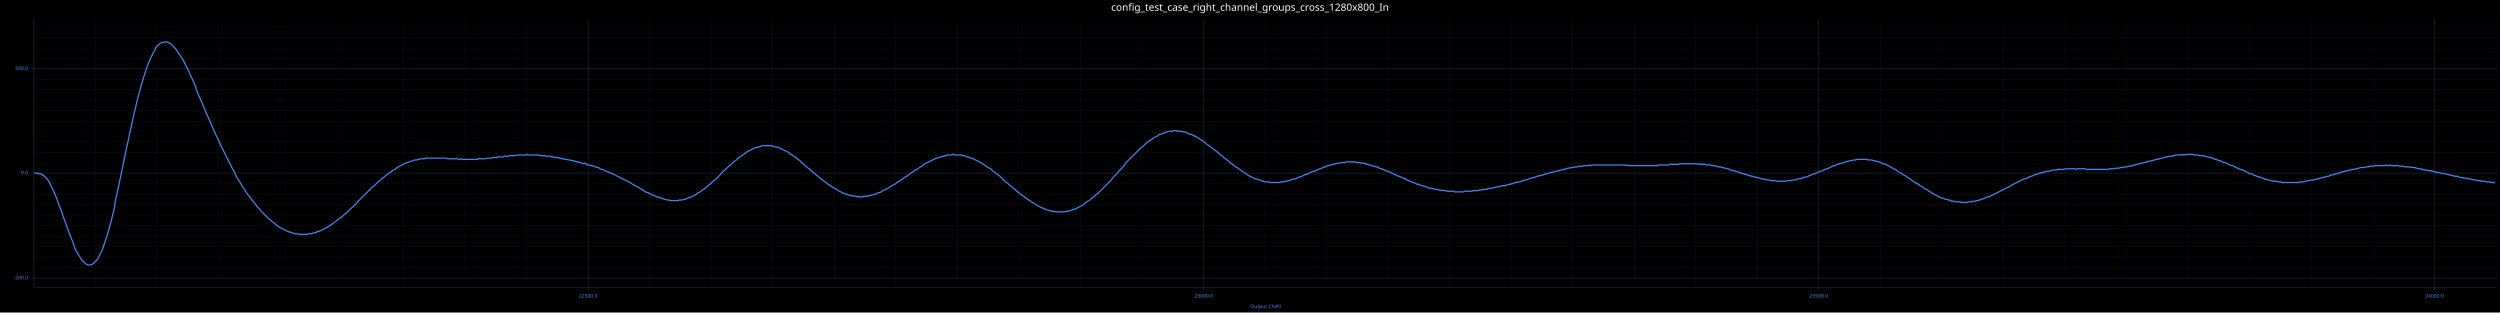
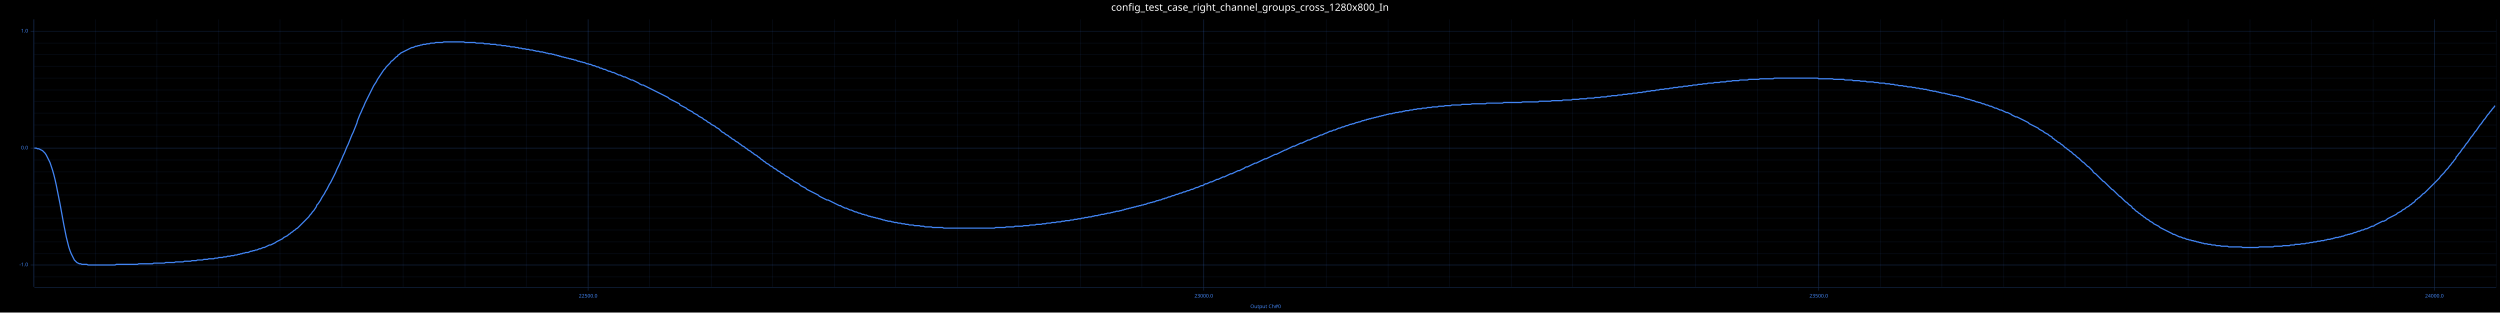
<svg xmlns="http://www.w3.org/2000/svg" width="100%" height="100%" preserveAspectRatio="xMidYMid meet" viewBox="0 0 4000 500">
  <rect x="0" y="0" width="4000" height="500" opacity="1" fill="#000000" stroke="none" />
  <text x="2000" y="5" dy="0.76em" text-anchor="middle" font-family="sans-serif" font-size="16.129" opacity="1" fill="#FFFFFF">
config_test_case_right_channel_groups_cross_1280x800_In
</text>
  <line opacity="0.1" stroke="#4285F4" stroke-width="1" x1="55" y1="459" x2="55" y2="31" />
  <line opacity="0.1" stroke="#4285F4" stroke-width="1" x1="153" y1="459" x2="153" y2="31" />
  <line opacity="0.1" stroke="#4285F4" stroke-width="1" x1="251" y1="459" x2="251" y2="31" />
  <line opacity="0.1" stroke="#4285F4" stroke-width="1" x1="350" y1="459" x2="350" y2="31" />
  <line opacity="0.1" stroke="#4285F4" stroke-width="1" x1="448" y1="459" x2="448" y2="31" />
  <line opacity="0.1" stroke="#4285F4" stroke-width="1" x1="547" y1="459" x2="547" y2="31" />
  <line opacity="0.1" stroke="#4285F4" stroke-width="1" x1="645" y1="459" x2="645" y2="31" />
  <line opacity="0.1" stroke="#4285F4" stroke-width="1" x1="744" y1="459" x2="744" y2="31" />
  <line opacity="0.1" stroke="#4285F4" stroke-width="1" x1="842" y1="459" x2="842" y2="31" />
  <line opacity="0.1" stroke="#4285F4" stroke-width="1" x1="941" y1="459" x2="941" y2="31" />
  <line opacity="0.1" stroke="#4285F4" stroke-width="1" x1="1039" y1="459" x2="1039" y2="31" />
  <line opacity="0.1" stroke="#4285F4" stroke-width="1" x1="1138" y1="459" x2="1138" y2="31" />
  <line opacity="0.1" stroke="#4285F4" stroke-width="1" x1="1236" y1="459" x2="1236" y2="31" />
  <line opacity="0.1" stroke="#4285F4" stroke-width="1" x1="1335" y1="459" x2="1335" y2="31" />
  <line opacity="0.1" stroke="#4285F4" stroke-width="1" x1="1433" y1="459" x2="1433" y2="31" />
  <line opacity="0.1" stroke="#4285F4" stroke-width="1" x1="1532" y1="459" x2="1532" y2="31" />
  <line opacity="0.1" stroke="#4285F4" stroke-width="1" x1="1630" y1="459" x2="1630" y2="31" />
  <line opacity="0.1" stroke="#4285F4" stroke-width="1" x1="1729" y1="459" x2="1729" y2="31" />
  <line opacity="0.1" stroke="#4285F4" stroke-width="1" x1="1827" y1="459" x2="1827" y2="31" />
  <line opacity="0.1" stroke="#4285F4" stroke-width="1" x1="1926" y1="459" x2="1926" y2="31" />
  <line opacity="0.1" stroke="#4285F4" stroke-width="1" x1="2024" y1="459" x2="2024" y2="31" />
  <line opacity="0.1" stroke="#4285F4" stroke-width="1" x1="2122" y1="459" x2="2122" y2="31" />
  <line opacity="0.1" stroke="#4285F4" stroke-width="1" x1="2221" y1="459" x2="2221" y2="31" />
  <line opacity="0.1" stroke="#4285F4" stroke-width="1" x1="2319" y1="459" x2="2319" y2="31" />
  <line opacity="0.1" stroke="#4285F4" stroke-width="1" x1="2418" y1="459" x2="2418" y2="31" />
  <line opacity="0.1" stroke="#4285F4" stroke-width="1" x1="2516" y1="459" x2="2516" y2="31" />
  <line opacity="0.1" stroke="#4285F4" stroke-width="1" x1="2615" y1="459" x2="2615" y2="31" />
  <line opacity="0.1" stroke="#4285F4" stroke-width="1" x1="2713" y1="459" x2="2713" y2="31" />
  <line opacity="0.1" stroke="#4285F4" stroke-width="1" x1="2812" y1="459" x2="2812" y2="31" />
  <line opacity="0.1" stroke="#4285F4" stroke-width="1" x1="2910" y1="459" x2="2910" y2="31" />
  <line opacity="0.1" stroke="#4285F4" stroke-width="1" x1="3009" y1="459" x2="3009" y2="31" />
  <line opacity="0.1" stroke="#4285F4" stroke-width="1" x1="3107" y1="459" x2="3107" y2="31" />
  <line opacity="0.1" stroke="#4285F4" stroke-width="1" x1="3206" y1="459" x2="3206" y2="31" />
  <line opacity="0.1" stroke="#4285F4" stroke-width="1" x1="3304" y1="459" x2="3304" y2="31" />
  <line opacity="0.1" stroke="#4285F4" stroke-width="1" x1="3403" y1="459" x2="3403" y2="31" />
  <line opacity="0.1" stroke="#4285F4" stroke-width="1" x1="3501" y1="459" x2="3501" y2="31" />
  <line opacity="0.1" stroke="#4285F4" stroke-width="1" x1="3600" y1="459" x2="3600" y2="31" />
  <line opacity="0.1" stroke="#4285F4" stroke-width="1" x1="3698" y1="459" x2="3698" y2="31" />
  <line opacity="0.1" stroke="#4285F4" stroke-width="1" x1="3797" y1="459" x2="3797" y2="31" />
  <line opacity="0.1" stroke="#4285F4" stroke-width="1" x1="3895" y1="459" x2="3895" y2="31" />
  <line opacity="0.1" stroke="#4285F4" stroke-width="1" x1="3994" y1="459" x2="3994" y2="31" />
-   <line opacity="0.1" stroke="#4285F4" stroke-width="1" x1="55" y1="445" x2="3994" y2="445" />
-   <line opacity="0.1" stroke="#4285F4" stroke-width="1" x1="55" y1="428" x2="3994" y2="428" />
-   <line opacity="0.1" stroke="#4285F4" stroke-width="1" x1="55" y1="411" x2="3994" y2="411" />
-   <line opacity="0.1" stroke="#4285F4" stroke-width="1" x1="55" y1="394" x2="3994" y2="394" />
-   <line opacity="0.1" stroke="#4285F4" stroke-width="1" x1="55" y1="378" x2="3994" y2="378" />
-   <line opacity="0.1" stroke="#4285F4" stroke-width="1" x1="55" y1="361" x2="3994" y2="361" />
-   <line opacity="0.1" stroke="#4285F4" stroke-width="1" x1="55" y1="344" x2="3994" y2="344" />
-   <line opacity="0.1" stroke="#4285F4" stroke-width="1" x1="55" y1="327" x2="3994" y2="327" />
-   <line opacity="0.1" stroke="#4285F4" stroke-width="1" x1="55" y1="311" x2="3994" y2="311" />
-   <line opacity="0.1" stroke="#4285F4" stroke-width="1" x1="55" y1="294" x2="3994" y2="294" />
-   <line opacity="0.1" stroke="#4285F4" stroke-width="1" x1="55" y1="277" x2="3994" y2="277" />
-   <line opacity="0.1" stroke="#4285F4" stroke-width="1" x1="55" y1="261" x2="3994" y2="261" />
-   <line opacity="0.1" stroke="#4285F4" stroke-width="1" x1="55" y1="244" x2="3994" y2="244" />
-   <line opacity="0.1" stroke="#4285F4" stroke-width="1" x1="55" y1="227" x2="3994" y2="227" />
-   <line opacity="0.1" stroke="#4285F4" stroke-width="1" x1="55" y1="210" x2="3994" y2="210" />
-   <line opacity="0.1" stroke="#4285F4" stroke-width="1" x1="55" y1="194" x2="3994" y2="194" />
-   <line opacity="0.1" stroke="#4285F4" stroke-width="1" x1="55" y1="177" x2="3994" y2="177" />
-   <line opacity="0.1" stroke="#4285F4" stroke-width="1" x1="55" y1="160" x2="3994" y2="160" />
-   <line opacity="0.1" stroke="#4285F4" stroke-width="1" x1="55" y1="143" x2="3994" y2="143" />
-   <line opacity="0.1" stroke="#4285F4" stroke-width="1" x1="55" y1="127" x2="3994" y2="127" />
-   <line opacity="0.1" stroke="#4285F4" stroke-width="1" x1="55" y1="110" x2="3994" y2="110" />
-   <line opacity="0.1" stroke="#4285F4" stroke-width="1" x1="55" y1="93" x2="3994" y2="93" />
-   <line opacity="0.1" stroke="#4285F4" stroke-width="1" x1="55" y1="77" x2="3994" y2="77" />
-   <line opacity="0.1" stroke="#4285F4" stroke-width="1" x1="55" y1="60" x2="3994" y2="60" />
-   <line opacity="0.1" stroke="#4285F4" stroke-width="1" x1="55" y1="43" x2="3994" y2="43" />
+   <line opacity="0.1" stroke="#4285F4" stroke-width="1" x1="55" y1="443" x2="3994" y2="443" />
+   <line opacity="0.1" stroke="#4285F4" stroke-width="1" x1="55" y1="424" x2="3994" y2="424" />
+   <line opacity="0.1" stroke="#4285F4" stroke-width="1" x1="55" y1="406" x2="3994" y2="406" />
+   <line opacity="0.1" stroke="#4285F4" stroke-width="1" x1="55" y1="387" x2="3994" y2="387" />
+   <line opacity="0.1" stroke="#4285F4" stroke-width="1" x1="55" y1="368" x2="3994" y2="368" />
+   <line opacity="0.1" stroke="#4285F4" stroke-width="1" x1="55" y1="349" x2="3994" y2="349" />
+   <line opacity="0.1" stroke="#4285F4" stroke-width="1" x1="55" y1="331" x2="3994" y2="331" />
+   <line opacity="0.1" stroke="#4285F4" stroke-width="1" x1="55" y1="312" x2="3994" y2="312" />
+   <line opacity="0.1" stroke="#4285F4" stroke-width="1" x1="55" y1="293" x2="3994" y2="293" />
+   <line opacity="0.1" stroke="#4285F4" stroke-width="1" x1="55" y1="275" x2="3994" y2="275" />
+   <line opacity="0.1" stroke="#4285F4" stroke-width="1" x1="55" y1="256" x2="3994" y2="256" />
+   <line opacity="0.1" stroke="#4285F4" stroke-width="1" x1="55" y1="237" x2="3994" y2="237" />
+   <line opacity="0.1" stroke="#4285F4" stroke-width="1" x1="55" y1="218" x2="3994" y2="218" />
+   <line opacity="0.1" stroke="#4285F4" stroke-width="1" x1="55" y1="200" x2="3994" y2="200" />
+   <line opacity="0.1" stroke="#4285F4" stroke-width="1" x1="55" y1="181" x2="3994" y2="181" />
+   <line opacity="0.1" stroke="#4285F4" stroke-width="1" x1="55" y1="162" x2="3994" y2="162" />
+   <line opacity="0.1" stroke="#4285F4" stroke-width="1" x1="55" y1="144" x2="3994" y2="144" />
+   <line opacity="0.1" stroke="#4285F4" stroke-width="1" x1="55" y1="125" x2="3994" y2="125" />
+   <line opacity="0.1" stroke="#4285F4" stroke-width="1" x1="55" y1="106" x2="3994" y2="106" />
+   <line opacity="0.1" stroke="#4285F4" stroke-width="1" x1="55" y1="87" x2="3994" y2="87" />
+   <line opacity="0.1" stroke="#4285F4" stroke-width="1" x1="55" y1="69" x2="3994" y2="69" />
  <text x="2025" y="495" dy="-0.5ex" text-anchor="middle" font-family="sans-serif" font-size="8.065" opacity="1" fill="#4285F4">
Output Ch#0
</text>
  <line opacity="0.2" stroke="#4285F4" stroke-width="1" x1="941" y1="459" x2="941" y2="31" />
  <line opacity="0.2" stroke="#4285F4" stroke-width="1" x1="1926" y1="459" x2="1926" y2="31" />
  <line opacity="0.2" stroke="#4285F4" stroke-width="1" x1="2910" y1="459" x2="2910" y2="31" />
  <line opacity="0.2" stroke="#4285F4" stroke-width="1" x1="3895" y1="459" x2="3895" y2="31" />
-   <line opacity="0.2" stroke="#4285F4" stroke-width="1" x1="55" y1="445" x2="3994" y2="445" />
-   <line opacity="0.2" stroke="#4285F4" stroke-width="1" x1="55" y1="277" x2="3994" y2="277" />
-   <line opacity="0.2" stroke="#4285F4" stroke-width="1" x1="55" y1="110" x2="3994" y2="110" />
+   <line opacity="0.2" stroke="#4285F4" stroke-width="1" x1="55" y1="424" x2="3994" y2="424" />
+   <line opacity="0.2" stroke="#4285F4" stroke-width="1" x1="55" y1="237" x2="3994" y2="237" />
+   <line opacity="0.2" stroke="#4285F4" stroke-width="1" x1="55" y1="50" x2="3994" y2="50" />
  <polyline fill="none" opacity="0.3" stroke="#4285F4" stroke-width="1" points="54,31 54,459 " />
-   <text x="45" y="445" dy="0.5ex" text-anchor="end" font-family="sans-serif" font-size="8.065" opacity="1" fill="#4285F4">
- -500.0
+   <text x="45" y="424" dy="0.5ex" text-anchor="end" font-family="sans-serif" font-size="8.065" opacity="1" fill="#4285F4">
+ -1.0
</text>
-   <polyline fill="none" opacity="0.3" stroke="#4285F4" stroke-width="1" points="49,445 54,445 " />
-   <text x="45" y="277" dy="0.5ex" text-anchor="end" font-family="sans-serif" font-size="8.065" opacity="1" fill="#4285F4">
+   <polyline fill="none" opacity="0.3" stroke="#4285F4" stroke-width="1" points="49,424 54,424 " />
+   <text x="45" y="237" dy="0.5ex" text-anchor="end" font-family="sans-serif" font-size="8.065" opacity="1" fill="#4285F4">
0.0
</text>
-   <polyline fill="none" opacity="0.3" stroke="#4285F4" stroke-width="1" points="49,277 54,277 " />
-   <text x="45" y="110" dy="0.5ex" text-anchor="end" font-family="sans-serif" font-size="8.065" opacity="1" fill="#4285F4">
- 500.0
+   <polyline fill="none" opacity="0.3" stroke="#4285F4" stroke-width="1" points="49,237 54,237 " />
+   <text x="45" y="50" dy="0.5ex" text-anchor="end" font-family="sans-serif" font-size="8.065" opacity="1" fill="#4285F4">
+ 1.0
</text>
-   <polyline fill="none" opacity="0.3" stroke="#4285F4" stroke-width="1" points="49,110 54,110 " />
+   <polyline fill="none" opacity="0.3" stroke="#4285F4" stroke-width="1" points="49,50 54,50 " />
  <polyline fill="none" opacity="0.3" stroke="#4285F4" stroke-width="1" points="55,460 3994,460 " />
  <text x="941" y="470" dy="0.76em" text-anchor="middle" font-family="sans-serif" font-size="8.065" opacity="1" fill="#4285F4">
22500.0
</text>
  <polyline fill="none" opacity="0.3" stroke="#4285F4" stroke-width="1" points="941,460 941,465 " />
  <text x="1926" y="470" dy="0.76em" text-anchor="middle" font-family="sans-serif" font-size="8.065" opacity="1" fill="#4285F4">
23000.0
</text>
  <polyline fill="none" opacity="0.3" stroke="#4285F4" stroke-width="1" points="1926,460 1926,465 " />
  <text x="2910" y="470" dy="0.76em" text-anchor="middle" font-family="sans-serif" font-size="8.065" opacity="1" fill="#4285F4">
23500.0
</text>
  <polyline fill="none" opacity="0.3" stroke="#4285F4" stroke-width="1" points="2910,460 2910,465 " />
  <text x="3895" y="470" dy="0.76em" text-anchor="middle" font-family="sans-serif" font-size="8.065" opacity="1" fill="#4285F4">
24000.0
</text>
  <polyline fill="none" opacity="0.3" stroke="#4285F4" stroke-width="1" points="3895,460 3895,465 " />
-   <polyline fill="none" opacity="1" stroke="#4285F4" stroke-width="2" points="55,277 56,277 58,277 60,277 62,278 64,278 66,278 68,280 70,281 72,283 74,285 76,287 78,290 80,294 82,298 84,302 86,306 88,311 90,316 92,321 94,327 96,332 98,337 100,343 102,349 104,354 106,360 108,365 110,371 112,376 114,381 116,386 118,391 119,395 121,400 123,403 125,407 127,410 129,413 131,416 133,418 135,420 137,422 139,423 141,424 143,424 145,424 147,423 149,422 151,420 153,418 155,416 157,413 159,409 161,405 163,401 165,396 167,390 169,384 171,378 173,371 175,364 177,357 179,349 181,341 183,333 184,324 186,315 188,306 190,297 192,287 194,278 196,268 198,258 200,249 202,239 204,230 206,221 208,211 210,202 212,193 214,184 216,176 218,167 220,159 222,151 224,144 226,136 228,130 230,123 232,117 234,111 236,105 238,100 240,95 242,91 244,87 246,83 248,80 249,77 251,74 253,72 255,71 257,69 259,68 261,68 263,67 265,67 267,67 269,68 271,69 273,70 275,72 277,74 279,76 281,78 283,81 285,84 287,87 289,90 291,93 293,96 295,100 297,104 299,108 301,112 303,116 305,121 307,125 309,129 311,134 313,138 314,143 316,148 318,153 320,157 322,162 324,166 326,171 328,176 330,181 332,185 334,190 336,194 338,199 340,204 342,208 344,213 346,217 348,221 350,225 352,230 354,234 356,238 358,242 360,246 362,250 364,254 366,258 368,262 370,266 372,270 374,273 376,277 377,280 379,284 381,287 383,290 385,293 387,297 389,300 391,303 393,306 395,309 397,312 399,314 401,317 403,320 405,322 407,325 409,327 411,330 413,332 415,334 417,337 419,339 421,341 423,343 425,345 427,347 429,349 431,351 433,352 435,354 437,356 439,357 441,359 442,360 444,361 446,363 448,364 450,365 452,366 454,367 456,368 458,369 460,370 462,371 464,371 466,372 468,373 470,373 472,374 474,374 476,374 478,375 480,375 482,375 484,375 486,375 488,375 490,375 492,375 494,374 496,374 498,374 500,373 502,373 504,372 506,372 507,371 509,370 511,370 513,369 515,368 517,367 519,366 521,365 523,364 525,363 527,361 529,360 531,359 533,357 535,356 537,354 539,353 541,351 543,350 545,348 547,347 549,345 551,343 553,342 555,340 557,338 559,336 561,334 563,332 565,331 567,328 569,327 571,325 572,323 574,321 576,319 578,317 580,315 582,313 584,311 586,309 588,307 590,305 592,303 594,301 596,299 598,298 600,296 602,294 604,292 606,290 608,289 610,287 612,285 614,284 616,282 618,280 620,279 622,277 624,276 626,275 628,273 630,272 632,271 634,269 636,268 637,267 639,266 641,265 643,264 645,263 647,262 649,261 651,260 653,260 655,259 657,258 659,258 661,257 663,256 665,256 667,256 669,255 671,255 673,254 675,254 677,254 679,254 681,253 683,253 685,253 687,253 689,253 691,253 693,253 695,253 697,253 699,253 700,253 702,253 704,253 706,253 708,253 710,253 712,253 714,253 716,254 718,254 720,254 722,254 724,254 726,254 728,254 730,254 732,254 734,255 736,255 738,254 740,255 742,255 744,255 746,255 748,255 750,255 752,255 754,255 756,255 758,255 760,255 762,255 764,255 765,254 767,254 769,254 771,254 773,254 775,254 777,254 779,253 781,253 783,253 785,253 787,253 789,252 791,252 793,252 795,252 797,251 799,251 801,251 803,251 805,251 807,250 809,250 811,250 813,250 815,249 817,249 819,249 821,249 823,249 825,249 827,248 829,248 830,248 832,248 834,248 836,248 838,248 840,248 842,248 844,247 846,248 848,248 850,248 852,248 854,248 856,248 858,248 860,248 862,248 864,249 866,249 868,249 870,249 872,249 874,250 876,250 878,250 880,250 882,251 884,251 886,251 888,252 890,252 892,252 894,252 895,253 897,253 899,254 901,254 903,255 905,255 907,255 909,256 911,256 913,256 915,257 917,257 919,258 921,258 923,259 925,259 927,260 929,260 931,261 933,262 935,261 937,262 939,263 941,264 943,264 945,265 947,265 949,266 951,266 953,267 955,268 957,268 959,269 960,270 962,271 964,271 966,272 968,273 970,274 972,275 974,275 976,277 978,277 980,278 982,279 984,280 986,281 988,282 990,283 992,284 994,285 996,286 998,287 1000,288 1002,289 1004,290 1006,291 1008,292 1010,293 1012,295 1014,296 1016,297 1018,298 1020,299 1022,300 1023,301 1025,302 1027,303 1029,304 1031,306 1033,307 1035,308 1037,308 1039,310 1041,310 1043,312 1045,312 1047,313 1049,314 1051,315 1053,315 1055,316 1057,317 1059,317 1061,318 1063,319 1065,319 1067,320 1069,320 1071,320 1073,321 1075,321 1077,321 1079,321 1081,321 1083,321 1085,321 1087,320 1088,320 1090,320 1092,320 1094,319 1096,319 1098,318 1100,317 1102,316 1104,316 1106,315 1108,314 1110,313 1112,312 1114,311 1116,309 1118,308 1120,307 1122,306 1124,304 1126,303 1128,301 1130,300 1132,298 1134,296 1136,295 1138,293 1140,291 1142,289 1144,288 1146,286 1148,284 1150,282 1152,280 1153,278 1155,277 1157,274 1159,273 1161,271 1163,269 1165,267 1167,265 1169,264 1171,262 1173,260 1175,258 1177,257 1179,255 1181,253 1183,252 1185,250 1187,249 1189,247 1191,246 1193,245 1195,243 1197,242 1199,241 1201,240 1203,239 1205,238 1207,237 1209,236 1211,236 1213,235 1215,235 1217,234 1218,234 1220,233 1222,233 1224,233 1226,233 1228,233 1230,233 1232,233 1234,233 1236,234 1238,234 1240,235 1242,235 1244,236 1246,236 1248,237 1250,238 1252,239 1254,240 1256,241 1258,242 1260,243 1262,244 1264,246 1266,247 1268,248 1270,250 1272,251 1274,253 1276,254 1278,256 1280,257 1281,259 1283,260 1285,262 1287,264 1289,266 1291,267 1293,269 1295,270 1297,272 1299,274 1301,276 1303,277 1305,279 1307,281 1309,282 1311,284 1313,286 1315,287 1317,289 1319,290 1321,292 1323,293 1325,295 1327,296 1329,297 1331,299 1333,300 1335,301 1337,302 1339,303 1341,305 1343,306 1345,307 1346,307 1348,309 1350,309 1352,310 1354,311 1356,311 1358,312 1360,313 1362,313 1364,313 1366,314 1368,314 1370,314 1372,315 1374,314 1376,315 1378,315 1380,315 1382,314 1384,314 1386,314 1388,314 1390,313 1392,313 1394,312 1396,312 1398,311 1400,311 1402,310 1404,309 1406,308 1408,308 1410,307 1411,306 1413,305 1415,304 1417,303 1419,302 1421,301 1423,300 1425,298 1427,297 1429,296 1431,295 1433,294 1435,292 1437,291 1439,290 1441,288 1443,287 1445,286 1447,284 1449,283 1451,282 1453,280 1455,279 1457,277 1459,276 1461,275 1463,273 1465,272 1467,271 1469,270 1471,268 1473,267 1475,266 1476,265 1478,263 1480,262 1482,261 1484,260 1486,259 1488,258 1490,257 1492,256 1494,255 1496,254 1498,253 1500,253 1502,252 1504,251 1506,251 1508,250 1510,250 1512,249 1514,249 1516,248 1518,248 1520,248 1522,248 1524,247 1526,247 1528,248 1530,248 1532,248 1534,248 1536,248 1538,248 1540,249 1541,249 1543,249 1545,250 1547,251 1549,251 1551,252 1553,253 1555,253 1557,254 1559,255 1561,256 1563,257 1565,258 1567,259 1569,260 1571,261 1573,263 1575,264 1577,265 1579,267 1581,268 1583,269 1585,270 1587,272 1589,274 1591,275 1593,277 1595,278 1597,280 1599,281 1601,283 1603,285 1604,286 1606,288 1608,290 1610,292 1612,293 1614,295 1616,297 1618,298 1620,300 1622,302 1624,303 1626,305 1628,307 1630,308 1632,310 1634,311 1636,313 1638,314 1640,316 1642,317 1644,319 1646,320 1648,321 1650,323 1652,324 1654,325 1656,326 1658,328 1660,329 1662,330 1664,331 1666,332 1668,333 1669,333 1671,334 1673,335 1675,336 1677,336 1679,337 1681,337 1683,338 1685,338 1687,338 1689,339 1691,339 1693,339 1695,339 1697,339 1699,339 1701,339 1703,339 1705,338 1707,338 1709,338 1711,337 1713,337 1715,336 1717,335 1719,335 1721,334 1723,333 1725,332 1727,331 1729,330 1731,329 1733,328 1734,327 1736,325 1738,324 1740,322 1742,321 1744,320 1746,318 1748,316 1750,315 1752,313 1754,311 1756,310 1758,308 1760,306 1762,304 1764,302 1766,300 1768,298 1770,296 1772,294 1774,292 1776,290 1778,288 1780,285 1782,283 1784,281 1786,279 1788,277 1790,274 1792,272 1794,270 1796,268 1798,266 1799,264 1801,261 1803,259 1805,257 1807,255 1809,253 1811,251 1813,249 1815,247 1817,245 1819,243 1821,241 1823,239 1825,237 1827,235 1829,234 1831,232 1833,230 1835,228 1837,227 1839,225 1841,224 1843,223 1845,221 1847,220 1849,219 1851,218 1853,217 1855,215 1857,215 1859,214 1861,213 1863,213 1864,212 1866,211 1868,211 1870,210 1872,210 1874,210 1876,210 1878,209 1880,209 1882,209 1884,210 1886,210 1888,210 1890,210 1892,211 1894,211 1896,211 1898,212 1900,213 1902,214 1904,215 1906,215 1908,216 1910,217 1912,218 1914,219 1916,220 1918,221 1920,223 1922,224 1924,225 1926,226 1927,228 1929,229 1931,231 1933,232 1935,234 1937,235 1939,237 1941,238 1943,240 1945,241 1947,243 1949,244 1951,246 1953,248 1955,249 1957,251 1959,253 1961,254 1963,256 1965,257 1967,259 1969,261 1971,262 1973,264 1975,265 1977,267 1979,268 1981,269 1983,271 1985,272 1987,274 1989,275 1991,276 1992,277 1994,278 1996,280 1998,281 2000,282 2002,283 2004,284 2006,285 2008,286 2010,286 2012,287 2014,288 2016,288 2018,289 2020,290 2022,290 2024,291 2026,291 2028,291 2030,291 2032,292 2034,292 2036,292 2038,292 2040,292 2042,292 2044,292 2046,292 2048,292 2050,291 2052,291 2054,291 2056,290 2057,290 2059,290 2061,289 2063,289 2065,288 2067,287 2069,287 2071,286 2073,286 2075,285 2077,284 2079,283 2081,283 2083,282 2085,281 2087,280 2089,279 2091,279 2093,278 2095,277 2097,276 2099,275 2101,274 2103,274 2105,273 2107,272 2109,271 2111,270 2113,270 2115,269 2117,268 2119,267 2121,267 2122,266 2124,265 2126,265 2128,264 2130,264 2132,263 2134,263 2136,262 2138,262 2140,261 2142,261 2144,261 2146,260 2148,260 2150,260 2152,260 2154,259 2156,259 2158,259 2160,259 2162,259 2164,259 2166,259 2168,259 2170,260 2172,260 2174,260 2176,260 2178,261 2180,261 2182,261 2184,262 2186,262 2187,263 2189,263 2191,264 2193,264 2195,265 2197,266 2199,266 2201,267 2203,267 2205,268 2207,269 2209,270 2211,270 2213,271 2215,272 2217,273 2219,274 2221,274 2223,275 2225,276 2227,277 2229,278 2231,279 2233,280 2235,280 2237,282 2239,282 2241,283 2243,284 2245,285 2247,286 2249,286 2250,288 2252,288 2254,289 2256,290 2258,291 2260,292 2262,292 2264,293 2266,294 2268,295 2270,295 2272,296 2274,297 2276,297 2278,298 2280,298 2282,299 2284,300 2286,301 2288,301 2290,301 2292,302 2294,302 2296,303 2298,303 2300,303 2302,304 2304,304 2306,305 2308,304 2310,305 2312,305 2314,305 2315,306 2317,306 2319,306 2321,306 2323,306 2325,306 2327,307 2329,307 2331,307 2333,307 2335,307 2337,307 2339,307 2341,307 2343,306 2345,306 2347,306 2349,306 2351,306 2353,306 2355,306 2357,305 2359,305 2361,305 2363,305 2365,305 2367,304 2369,304 2371,304 2373,303 2375,303 2377,303 2379,303 2380,302 2382,302 2384,301 2386,301 2388,301 2390,300 2392,300 2394,299 2396,299 2398,299 2400,298 2402,298 2404,297 2406,297 2408,297 2410,296 2412,296 2414,295 2416,295 2418,294 2420,294 2422,293 2424,292 2426,292 2428,291 2430,291 2432,291 2434,290 2436,289 2438,289 2440,288 2442,288 2444,287 2445,287 2447,286 2449,285 2451,285 2453,284 2455,284 2457,283 2459,282 2461,282 2463,281 2465,281 2467,280 2469,280 2471,279 2473,278 2475,278 2477,277 2479,277 2481,276 2483,276 2485,275 2487,275 2489,274 2491,274 2493,273 2495,273 2497,272 2499,272 2501,271 2503,271 2505,270 2507,270 2508,269 2510,269 2512,269 2514,268 2516,268 2518,268 2520,267 2522,267 2524,267 2526,266 2528,266 2530,266 2532,266 2534,265 2536,265 2538,265 2540,265 2542,265 2544,264 2546,265 2548,264 2550,264 2552,264 2554,264 2556,264 2558,264 2560,264 2562,264 2564,264 2566,264 2568,264 2570,264 2572,264 2573,264 2575,264 2577,264 2579,264 2581,264 2583,264 2585,264 2587,264 2589,264 2591,264 2593,264 2595,264 2597,264 2599,264 2601,265 2603,264 2605,265 2607,265 2609,265 2611,265 2613,265 2615,265 2617,265 2619,265 2621,265 2623,265 2625,265 2627,265 2629,265 2631,265 2633,265 2635,265 2637,265 2638,265 2640,265 2642,265 2644,265 2646,265 2648,265 2650,265 2652,265 2654,264 2656,264 2658,264 2660,264 2662,264 2664,264 2666,264 2668,264 2670,264 2672,263 2674,263 2676,263 2678,263 2680,263 2682,263 2684,263 2686,263 2688,262 2690,262 2692,262 2694,262 2696,262 2698,262 2700,262 2702,262 2703,262 2705,262 2707,262 2709,262 2711,262 2713,262 2715,262 2717,263 2719,262 2721,263 2723,263 2725,263 2727,263 2729,263 2731,264 2733,264 2735,264 2737,264 2739,265 2741,265 2743,265 2745,266 2747,266 2749,267 2751,267 2753,267 2755,268 2757,268 2759,269 2761,269 2763,270 2765,270 2767,271 2768,272 2770,272 2772,273 2774,273 2776,274 2778,274 2780,275 2782,276 2784,276 2786,277 2788,278 2790,278 2792,279 2794,279 2796,280 2798,281 2800,281 2802,282 2804,282 2806,283 2808,283 2810,284 2812,284 2814,285 2816,285 2818,286 2820,286 2822,287 2824,287 2826,287 2828,288 2830,288 2831,288 2833,289 2835,289 2837,289 2839,289 2841,289 2843,290 2845,290 2847,290 2849,290 2851,290 2853,290 2855,290 2857,290 2859,289 2861,289 2863,289 2865,289 2867,288 2869,288 2871,288 2873,288 2875,287 2877,286 2879,286 2881,286 2883,285 2885,284 2887,284 2889,283 2891,283 2893,282 2895,281 2896,281 2898,280 2900,279 2902,278 2904,278 2906,277 2908,276 2910,275 2912,274 2914,274 2916,273 2918,272 2920,271 2922,270 2924,270 2926,269 2928,268 2930,267 2932,266 2934,265 2936,265 2938,264 2940,263 2942,262 2944,262 2946,261 2948,261 2950,260 2952,259 2954,259 2956,258 2958,258 2960,257 2961,257 2963,257 2965,256 2967,256 2969,256 2971,255 2973,255 2975,255 2977,255 2979,255 2981,255 2983,255 2985,255 2987,255 2989,256 2991,256 2993,256 2995,256 2997,257 2999,257 3001,258 3003,258 3005,259 3007,259 3009,260 3011,261 3013,262 3015,262 3017,263 3019,264 3021,265 3023,266 3025,267 3026,268 3028,269 3030,270 3032,271 3034,272 3036,274 3038,275 3040,276 3042,277 3044,279 3046,280 3048,281 3050,282 3052,284 3054,285 3056,286 3058,288 3060,289 3062,291 3064,292 3066,293 3068,294 3070,295 3072,297 3074,298 3076,299 3078,301 3080,302 3082,303 3084,304 3086,306 3088,307 3090,308 3091,309 3093,310 3095,311 3097,312 3099,313 3101,314 3103,315 3105,316 3107,317 3109,317 3111,318 3113,319 3115,319 3117,320 3119,320 3121,321 3123,322 3125,322 3127,322 3129,323 3131,323 3133,323 3135,323 3137,323 3139,324 3141,324 3143,324 3145,324 3147,324 3149,323 3151,323 3153,323 3154,323 3156,322 3158,322 3160,322 3162,321 3164,321 3166,320 3168,320 3170,319 3172,318 3174,318 3176,317 3178,316 3180,315 3182,315 3184,314 3186,313 3188,312 3190,311 3192,310 3194,309 3196,308 3198,307 3200,306 3202,305 3204,304 3206,303 3208,302 3210,301 3212,300 3214,299 3216,298 3218,297 3219,296 3221,295 3223,294 3225,293 3227,292 3229,291 3231,290 3233,289 3235,288 3237,287 3239,286 3241,286 3243,285 3245,284 3247,283 3249,282 3251,282 3253,281 3255,280 3257,279 3259,279 3261,278 3263,277 3265,277 3267,276 3269,276 3271,275 3273,275 3275,274 3277,274 3279,274 3281,273 3283,273 3284,272 3286,272 3288,272 3290,272 3292,271 3294,271 3296,271 3298,271 3300,271 3302,271 3304,270 3306,270 3308,270 3310,270 3312,270 3314,270 3316,270 3318,270 3320,270 3322,271 3324,270 3326,270 3328,270 3330,270 3332,270 3334,270 3336,270 3338,271 3340,271 3342,271 3344,271 3346,271 3348,271 3349,271 3351,271 3353,271 3355,271 3357,271 3359,271 3361,271 3363,271 3365,271 3367,271 3369,271 3371,271 3373,271 3375,270 3377,270 3379,270 3381,270 3383,270 3385,269 3387,269 3389,269 3391,269 3393,268 3395,268 3397,268 3399,267 3401,267 3403,267 3405,266 3407,266 3409,266 3411,265 3412,265 3414,264 3416,264 3418,263 3420,263 3422,262 3424,262 3426,261 3428,261 3430,260 3432,260 3434,259 3436,259 3438,258 3440,258 3442,257 3444,257 3446,256 3448,256 3450,255 3452,255 3454,254 3456,254 3458,253 3460,253 3462,252 3464,252 3466,251 3468,251 3470,250 3472,250 3474,250 3476,250 3477,249 3479,249 3481,248 3483,248 3485,248 3487,248 3489,248 3491,247 3493,248 3495,247 3497,248 3499,247 3501,247 3503,247 3505,247 3507,247 3509,247 3511,248 3513,248 3515,248 3517,248 3519,249 3521,249 3523,249 3525,249 3527,250 3529,250 3531,251 3533,251 3535,252 3537,252 3539,253 3541,253 3542,254 3544,255 3546,255 3548,256 3550,257 3552,257 3554,258 3556,259 3558,260 3560,260 3562,261 3564,262 3566,263 3568,264 3570,265 3572,265 3574,266 3576,267 3578,268 3580,269 3582,270 3584,271 3586,271 3588,272 3590,273 3592,274 3594,275 3596,276 3598,277 3600,278 3602,278 3604,279 3606,280 3607,281 3609,281 3611,282 3613,283 3615,283 3617,284 3619,285 3621,285 3623,286 3625,287 3627,287 3629,288 3631,288 3633,289 3635,289 3637,290 3639,290 3641,290 3643,290 3645,291 3647,291 3649,291 3651,292 3653,292 3655,292 3657,292 3659,292 3661,292 3663,292 3665,292 3667,292 3669,292 3671,292 3672,292 3674,292 3676,292 3678,292 3680,291 3682,291 3684,291 3686,291 3688,290 3690,290 3692,289 3694,289 3696,289 3698,288 3700,288 3702,288 3704,287 3706,287 3708,286 3710,286 3712,285 3714,285 3716,284 3718,284 3720,283 3722,283 3724,282 3726,282 3728,281 3730,280 3732,280 3734,279 3735,279 3737,278 3739,278 3741,277 3743,277 3745,276 3747,275 3749,275 3751,274 3753,274 3755,273 3757,273 3759,272 3761,272 3763,271 3765,271 3767,271 3769,270 3771,270 3773,269 3775,269 3777,268 3779,268 3781,268 3783,268 3785,267 3787,267 3789,267 3791,266 3793,266 3795,266 3797,266 3799,265 3800,265 3802,265 3804,265 3806,265 3808,265 3810,265 3812,265 3814,265 3816,265 3818,264 3820,265 3822,265 3824,264 3826,265 3828,265 3830,265 3832,265 3834,265 3836,265 3838,265 3840,266 3842,266 3844,266 3846,266 3848,267 3850,267 3852,267 3854,267 3856,267 3858,268 3860,268 3862,268 3864,268 3865,269 3867,269 3869,270 3871,270 3873,270 3875,271 3877,271 3879,272 3881,272 3883,272 3885,273 3887,273 3889,273 3891,274 3893,274 3895,275 3897,275 3899,276 3901,276 3903,276 3905,277 3907,277 3909,278 3911,278 3913,278 3915,279 3917,279 3919,280 3921,280 3923,281 3925,281 3927,282 3929,282 3930,282 3932,282 3934,283 3936,284 3938,284 3940,284 3942,285 3944,285 3946,285 3948,286 3950,286 3952,286 3954,287 3956,287 3958,288 3960,288 3962,288 3964,289 3966,289 3968,289 3970,290 3972,290 3974,290 3976,290 3978,291 3980,291 3982,291 3984,291 3986,292 3988,292 3990,292 3992,292 " />
+   <polyline fill="none" opacity="1" stroke="#4285F4" stroke-width="2" points="55,237 56,237 58,237 60,238 62,238 64,239 66,240 68,241 70,243 72,245 74,248 76,252 78,256 80,260 82,266 84,272 86,279 88,287 90,296 92,306 94,316 96,326 98,337 100,348 102,359 104,369 106,379 108,387 110,395 112,401 114,406 116,410 118,414 119,416 121,418 123,420 125,421 127,422 129,422 131,423 133,423 135,423 137,423 139,423 141,424 143,424 145,424 147,424 149,424 151,424 153,424 155,424 157,424 159,424 161,424 163,424 165,424 167,424 169,424 171,424 173,424 175,424 177,424 179,424 181,424 183,424 184,424 186,423 188,423 190,423 192,423 194,423 196,423 198,423 200,423 202,423 204,423 206,423 208,423 210,423 212,423 214,423 216,423 218,423 220,423 222,422 224,422 226,422 228,422 230,422 232,422 234,422 236,422 238,422 240,422 242,422 244,422 246,421 248,421 249,421 251,421 253,421 255,421 257,421 259,421 261,421 263,421 265,420 267,420 269,420 271,420 273,420 275,420 277,420 279,420 281,419 283,419 285,419 287,419 289,419 291,419 293,419 295,418 297,418 299,418 301,418 303,418 305,418 307,417 309,417 311,417 313,417 314,417 316,416 318,416 320,416 322,416 324,416 326,415 328,415 330,415 332,415 334,414 336,414 338,414 340,414 342,414 344,413 346,413 348,413 350,412 352,412 354,412 356,412 358,411 360,411 362,411 364,410 366,410 368,410 370,409 372,409 374,409 376,408 377,408 379,408 381,407 383,407 385,406 387,406 389,405 391,405 393,404 395,404 397,404 399,403 401,402 403,402 405,401 407,401 409,400 411,400 413,399 415,398 417,398 419,397 421,396 423,396 425,395 427,394 429,393 431,392 433,392 435,391 437,390 439,389 441,388 442,387 444,386 446,385 448,384 450,383 452,382 454,380 456,379 458,378 460,377 462,375 464,374 466,372 468,371 470,369 472,368 474,366 476,365 478,363 480,361 482,359 484,357 486,355 488,353 490,351 492,349 494,347 496,344 498,342 500,339 502,337 504,334 506,331 507,328 509,326 511,323 513,320 515,316 517,313 519,310 521,306 523,303 525,299 527,295 529,292 531,288 533,284 535,280 537,276 539,271 541,267 543,263 545,258 547,254 549,249 551,245 553,240 555,235 557,231 559,226 561,221 563,216 565,212 567,207 569,202 571,197 572,193 574,188 576,183 578,179 580,174 582,170 584,165 586,161 588,157 590,153 592,149 594,145 596,141 598,137 600,134 602,131 604,127 606,124 608,121 610,118 612,115 614,112 616,110 618,107 620,105 622,103 624,101 626,98 628,97 630,95 632,93 634,91 636,90 637,88 639,87 641,85 643,84 645,83 647,82 649,81 651,80 653,79 655,78 657,77 659,76 661,76 663,75 665,74 667,74 669,73 671,73 673,72 675,72 677,71 679,71 681,71 683,70 685,70 687,70 689,69 691,69 693,69 695,69 697,68 699,68 700,68 702,68 704,68 706,68 708,68 710,67 712,67 714,67 716,67 718,67 720,67 722,67 724,67 726,67 728,67 730,67 732,67 734,67 736,67 738,67 740,67 742,67 744,68 746,68 748,68 750,68 752,68 754,68 756,68 758,68 760,68 762,69 764,69 765,69 767,69 769,69 771,69 773,69 775,70 777,70 779,70 781,70 783,70 785,71 787,71 789,71 791,71 793,71 795,72 797,72 799,72 801,72 803,73 805,73 807,73 809,73 811,74 813,74 815,74 817,75 819,75 821,75 823,75 825,76 827,76 829,76 830,77 832,77 834,77 836,78 838,78 840,78 842,79 844,79 846,79 848,80 850,80 852,80 854,81 856,81 858,82 860,82 862,82 864,83 866,83 868,83 870,84 872,84 874,85 876,85 878,86 880,86 882,86 884,87 886,87 888,88 890,88 892,89 894,89 895,90 897,90 899,91 901,91 903,92 905,92 907,93 909,93 911,94 913,94 915,95 917,95 919,96 921,96 923,97 925,98 927,98 929,99 931,99 933,100 935,100 937,101 939,102 941,102 943,103 945,103 947,104 949,105 951,105 953,106 955,107 957,107 959,108 960,109 962,109 964,110 966,111 968,111 970,112 972,113 974,114 976,114 978,115 980,116 982,116 984,117 986,118 988,119 990,120 992,120 994,121 996,122 998,123 1000,123 1002,124 1004,125 1006,126 1008,127 1010,128 1012,128 1014,129 1016,130 1018,131 1020,132 1022,133 1023,134 1025,135 1027,136 1029,136 1031,137 1033,138 1035,139 1037,140 1039,141 1041,142 1043,143 1045,144 1047,145 1049,146 1051,147 1053,148 1055,149 1057,150 1059,151 1061,152 1063,153 1065,154 1067,155 1069,156 1071,158 1073,159 1075,160 1077,161 1079,162 1081,163 1083,164 1085,165 1087,166 1088,168 1090,169 1092,170 1094,171 1096,172 1098,173 1100,175 1102,176 1104,177 1106,178 1108,179 1110,181 1112,182 1114,183 1116,184 1118,186 1120,187 1122,188 1124,189 1126,191 1128,192 1130,193 1132,195 1134,196 1136,197 1138,199 1140,200 1142,201 1144,202 1146,204 1148,205 1150,206 1152,208 1153,209 1155,211 1157,212 1159,213 1161,215 1163,216 1165,217 1167,219 1169,220 1171,222 1173,223 1175,224 1177,226 1179,227 1181,228 1183,230 1185,231 1187,233 1189,234 1191,235 1193,237 1195,238 1197,240 1199,241 1201,242 1203,244 1205,245 1207,247 1209,248 1211,249 1213,251 1215,252 1217,254 1218,255 1220,256 1222,258 1224,259 1226,261 1228,262 1230,263 1232,265 1234,266 1236,267 1238,269 1240,270 1242,271 1244,273 1246,274 1248,275 1250,277 1252,278 1254,279 1256,281 1258,282 1260,283 1262,284 1264,286 1266,287 1268,288 1270,290 1272,291 1274,292 1276,293 1278,294 1280,296 1281,297 1283,298 1285,299 1287,300 1289,301 1291,303 1293,304 1295,305 1297,306 1299,307 1301,308 1303,309 1305,310 1307,311 1309,312 1311,314 1313,315 1315,316 1317,317 1319,318 1321,319 1323,320 1325,320 1327,321 1329,322 1331,323 1333,324 1335,325 1337,326 1339,327 1341,328 1343,329 1345,329 1346,330 1348,331 1350,332 1352,333 1354,333 1356,334 1358,335 1360,336 1362,336 1364,337 1366,338 1368,339 1370,339 1372,340 1374,341 1376,341 1378,342 1380,343 1382,343 1384,344 1386,344 1388,345 1390,346 1392,346 1394,347 1396,347 1398,348 1400,348 1402,349 1404,349 1406,350 1408,350 1410,351 1411,351 1413,352 1415,352 1417,353 1419,353 1421,354 1423,354 1425,354 1427,355 1429,355 1431,356 1433,356 1435,356 1437,357 1439,357 1441,357 1443,358 1445,358 1447,358 1449,359 1451,359 1453,359 1455,360 1457,360 1459,360 1461,360 1463,361 1465,361 1467,361 1469,361 1471,361 1473,362 1475,362 1476,362 1478,362 1480,363 1482,363 1484,363 1486,363 1488,363 1490,363 1492,364 1494,364 1496,364 1498,364 1500,364 1502,364 1504,364 1506,364 1508,364 1510,365 1512,365 1514,365 1516,365 1518,365 1520,365 1522,365 1524,365 1526,365 1528,365 1530,365 1532,365 1534,365 1536,365 1538,365 1540,365 1541,365 1543,365 1545,365 1547,365 1549,365 1551,365 1553,365 1555,365 1557,365 1559,365 1561,365 1563,365 1565,365 1567,365 1569,365 1571,365 1573,365 1575,365 1577,365 1579,365 1581,365 1583,365 1585,365 1587,365 1589,365 1591,365 1593,364 1595,364 1597,364 1599,364 1601,364 1603,364 1604,364 1606,364 1608,364 1610,363 1612,363 1614,363 1616,363 1618,363 1620,363 1622,363 1624,362 1626,362 1628,362 1630,362 1632,362 1634,362 1636,362 1638,361 1640,361 1642,361 1644,361 1646,361 1648,360 1650,360 1652,360 1654,360 1656,360 1658,359 1660,359 1662,359 1664,359 1666,359 1668,358 1669,358 1671,358 1673,358 1675,357 1677,357 1679,357 1681,357 1683,356 1685,356 1687,356 1689,356 1691,355 1693,355 1695,355 1697,355 1699,354 1701,354 1703,354 1705,353 1707,353 1709,353 1711,353 1713,352 1715,352 1717,352 1719,351 1721,351 1723,351 1725,350 1727,350 1729,350 1731,349 1733,349 1734,349 1736,348 1738,348 1740,348 1742,347 1744,347 1746,347 1748,346 1750,346 1752,345 1754,345 1756,345 1758,344 1760,344 1762,343 1764,343 1766,343 1768,342 1770,342 1772,341 1774,341 1776,341 1778,340 1780,340 1782,339 1784,339 1786,338 1788,338 1790,338 1792,337 1794,337 1796,336 1798,336 1799,335 1801,335 1803,334 1805,334 1807,333 1809,333 1811,332 1813,332 1815,331 1817,331 1819,330 1821,330 1823,329 1825,329 1827,328 1829,328 1831,327 1833,327 1835,326 1837,325 1839,325 1841,324 1843,324 1845,323 1847,323 1849,322 1851,321 1853,321 1855,320 1857,320 1859,319 1861,318 1863,318 1864,317 1866,317 1868,316 1870,315 1872,315 1874,314 1876,313 1878,313 1880,312 1882,311 1884,311 1886,310 1888,309 1890,309 1892,308 1894,307 1896,307 1898,306 1900,305 1902,305 1904,304 1906,303 1908,303 1910,302 1912,301 1914,300 1916,300 1918,299 1920,298 1922,297 1924,297 1926,296 1927,295 1929,294 1931,294 1933,293 1935,292 1937,291 1939,291 1941,290 1943,289 1945,288 1947,287 1949,287 1951,286 1953,285 1955,284 1957,283 1959,283 1961,282 1963,281 1965,280 1967,279 1969,278 1971,278 1973,277 1975,276 1977,275 1979,274 1981,273 1983,273 1985,272 1987,271 1989,270 1991,269 1992,268 1994,267 1996,267 1998,266 2000,265 2002,264 2004,263 2006,262 2008,261 2010,261 2012,260 2014,259 2016,258 2018,257 2020,256 2022,255 2024,254 2026,254 2028,253 2030,252 2032,251 2034,250 2036,249 2038,248 2040,247 2042,247 2044,246 2046,245 2048,244 2050,243 2052,242 2054,241 2056,240 2057,240 2059,239 2061,238 2063,237 2065,236 2067,235 2069,234 2071,234 2073,233 2075,232 2077,231 2079,230 2081,229 2083,229 2085,228 2087,227 2089,226 2091,225 2093,224 2095,224 2097,223 2099,222 2101,221 2103,220 2105,220 2107,219 2109,218 2111,217 2113,216 2115,216 2117,215 2119,214 2121,213 2122,213 2124,212 2126,211 2128,210 2130,210 2132,209 2134,208 2136,208 2138,207 2140,206 2142,205 2144,205 2146,204 2148,203 2150,203 2152,202 2154,201 2156,201 2158,200 2160,199 2162,199 2164,198 2166,198 2168,197 2170,196 2172,196 2174,195 2176,195 2178,194 2180,193 2182,193 2184,192 2186,192 2187,191 2189,191 2191,190 2193,190 2195,189 2197,189 2199,188 2201,188 2203,187 2205,187 2207,186 2209,186 2211,185 2213,185 2215,184 2217,184 2219,183 2221,183 2223,182 2225,182 2227,182 2229,181 2231,181 2233,180 2235,180 2237,180 2239,179 2241,179 2243,179 2245,178 2247,178 2249,177 2250,177 2252,177 2254,177 2256,176 2258,176 2260,176 2262,175 2264,175 2266,175 2268,174 2270,174 2272,174 2274,174 2276,173 2278,173 2280,173 2282,173 2284,172 2286,172 2288,172 2290,172 2292,171 2294,171 2296,171 2298,171 2300,171 2302,170 2304,170 2306,170 2308,170 2310,170 2312,169 2314,169 2315,169 2317,169 2319,169 2321,169 2323,168 2325,168 2327,168 2329,168 2331,168 2333,168 2335,168 2337,168 2339,167 2341,167 2343,167 2345,167 2347,167 2349,167 2351,167 2353,167 2355,166 2357,166 2359,166 2361,166 2363,166 2365,166 2367,166 2369,166 2371,166 2373,166 2375,166 2377,166 2379,165 2380,165 2382,165 2384,165 2386,165 2388,165 2390,165 2392,165 2394,165 2396,165 2398,165 2400,165 2402,165 2404,165 2406,164 2408,164 2410,164 2412,164 2414,164 2416,164 2418,164 2420,164 2422,164 2424,164 2426,164 2428,164 2430,164 2432,164 2434,164 2436,163 2438,163 2440,163 2442,163 2444,163 2445,163 2447,163 2449,163 2451,163 2453,163 2455,163 2457,163 2459,163 2461,163 2463,162 2465,162 2467,162 2469,162 2471,162 2473,162 2475,162 2477,162 2479,162 2481,162 2483,161 2485,161 2487,161 2489,161 2491,161 2493,161 2495,161 2497,161 2499,161 2501,160 2503,160 2505,160 2507,160 2508,160 2510,160 2512,160 2514,160 2516,159 2518,159 2520,159 2522,159 2524,159 2526,159 2528,158 2530,158 2532,158 2534,158 2536,158 2538,158 2540,157 2542,157 2544,157 2546,157 2548,157 2550,157 2552,156 2554,156 2556,156 2558,156 2560,156 2562,155 2564,155 2566,155 2568,155 2570,155 2572,154 2573,154 2575,154 2577,154 2579,153 2581,153 2583,153 2585,153 2587,153 2589,152 2591,152 2593,152 2595,152 2597,151 2599,151 2601,151 2603,151 2605,150 2607,150 2609,150 2611,150 2613,149 2615,149 2617,149 2619,149 2621,148 2623,148 2625,148 2627,148 2629,147 2631,147 2633,147 2635,146 2637,146 2638,146 2640,146 2642,145 2644,145 2646,145 2648,145 2650,144 2652,144 2654,144 2656,143 2658,143 2660,143 2662,143 2664,142 2666,142 2668,142 2670,142 2672,141 2674,141 2676,141 2678,140 2680,140 2682,140 2684,140 2686,139 2688,139 2690,139 2692,139 2694,138 2696,138 2698,138 2700,138 2702,137 2703,137 2705,137 2707,137 2709,136 2711,136 2713,136 2715,136 2717,135 2719,135 2721,135 2723,135 2725,134 2727,134 2729,134 2731,134 2733,133 2735,133 2737,133 2739,133 2741,133 2743,132 2745,132 2747,132 2749,132 2751,132 2753,131 2755,131 2757,131 2759,131 2761,131 2763,130 2765,130 2767,130 2768,130 2770,130 2772,129 2774,129 2776,129 2778,129 2780,129 2782,129 2784,128 2786,128 2788,128 2790,128 2792,128 2794,128 2796,128 2798,127 2800,127 2802,127 2804,127 2806,127 2808,127 2810,127 2812,127 2814,127 2816,126 2818,126 2820,126 2822,126 2824,126 2826,126 2828,126 2830,126 2831,126 2833,126 2835,126 2837,126 2839,125 2841,125 2843,125 2845,125 2847,125 2849,125 2851,125 2853,125 2855,125 2857,125 2859,125 2861,125 2863,125 2865,125 2867,125 2869,125 2871,125 2873,125 2875,125 2877,125 2879,125 2881,125 2883,125 2885,125 2887,125 2889,125 2891,125 2893,125 2895,125 2896,125 2898,125 2900,125 2902,125 2904,125 2906,125 2908,125 2910,126 2912,126 2914,126 2916,126 2918,126 2920,126 2922,126 2924,126 2926,126 2928,126 2930,126 2932,126 2934,127 2936,127 2938,127 2940,127 2942,127 2944,127 2946,127 2948,127 2950,127 2952,128 2954,128 2956,128 2958,128 2960,128 2961,128 2963,128 2965,129 2967,129 2969,129 2971,129 2973,129 2975,129 2977,130 2979,130 2981,130 2983,130 2985,130 2987,131 2989,131 2991,131 2993,131 2995,131 2997,131 2999,132 3001,132 3003,132 3005,132 3007,133 3009,133 3011,133 3013,133 3015,133 3017,134 3019,134 3021,134 3023,134 3025,135 3026,135 3028,135 3030,135 3032,136 3034,136 3036,136 3038,137 3040,137 3042,137 3044,137 3046,138 3048,138 3050,138 3052,139 3054,139 3056,139 3058,139 3060,140 3062,140 3064,140 3066,141 3068,141 3070,141 3072,142 3074,142 3076,142 3078,143 3080,143 3082,143 3084,144 3086,144 3088,145 3090,145 3091,145 3093,146 3095,146 3097,146 3099,147 3101,147 3103,148 3105,148 3107,149 3109,149 3111,149 3113,150 3115,150 3117,151 3119,151 3121,152 3123,152 3125,153 3127,153 3129,153 3131,154 3133,154 3135,155 3137,155 3139,156 3141,156 3143,157 3145,158 3147,158 3149,159 3151,159 3153,160 3154,160 3156,161 3158,161 3160,162 3162,163 3164,163 3166,164 3168,164 3170,165 3172,166 3174,166 3176,167 3178,168 3180,168 3182,169 3184,170 3186,170 3188,171 3190,172 3192,173 3194,173 3196,174 3198,175 3200,176 3202,176 3204,177 3206,178 3208,179 3210,180 3212,180 3214,181 3216,182 3218,183 3219,184 3221,185 3223,186 3225,187 3227,187 3229,188 3231,189 3233,190 3235,191 3237,192 3239,193 3241,194 3243,195 3245,196 3247,198 3249,199 3251,200 3253,201 3255,202 3257,203 3259,204 3261,205 3263,207 3265,208 3267,209 3269,210 3271,212 3273,213 3275,214 3277,215 3279,217 3281,218 3283,219 3284,221 3286,222 3288,224 3290,225 3292,227 3294,228 3296,229 3298,231 3300,232 3302,234 3304,236 3306,237 3308,239 3310,240 3312,242 3314,243 3316,245 3318,247 3320,248 3322,250 3324,252 3326,253 3328,255 3330,257 3332,259 3334,260 3336,262 3338,264 3340,266 3342,267 3344,269 3346,271 3348,273 3349,275 3351,277 3353,278 3355,280 3357,282 3359,284 3361,286 3363,288 3365,290 3367,291 3369,293 3371,295 3373,297 3375,299 3377,301 3379,303 3381,304 3383,306 3385,308 3387,310 3389,312 3391,314 3393,315 3395,317 3397,319 3399,321 3401,323 3403,324 3405,326 3407,328 3409,329 3411,331 3412,333 3414,334 3416,336 3418,338 3420,339 3422,341 3424,342 3426,344 3428,345 3430,347 3432,348 3434,350 3436,351 3438,352 3440,354 3442,355 3444,356 3446,358 3448,359 3450,360 3452,361 3454,362 3456,364 3458,365 3460,366 3462,367 3464,368 3466,369 3468,370 3470,371 3472,372 3474,373 3476,374 3477,375 3479,375 3481,376 3483,377 3485,378 3487,379 3489,379 3491,380 3493,381 3495,381 3497,382 3499,383 3501,383 3503,384 3505,384 3507,385 3509,385 3511,386 3513,386 3515,387 3517,387 3519,388 3521,388 3523,389 3525,389 3527,390 3529,390 3531,390 3533,391 3535,391 3537,391 3539,392 3541,392 3542,392 3544,392 3546,393 3548,393 3550,393 3552,393 3554,394 3556,394 3558,394 3560,394 3562,394 3564,394 3566,395 3568,395 3570,395 3572,395 3574,395 3576,395 3578,395 3580,395 3582,395 3584,395 3586,395 3588,396 3590,396 3592,396 3594,396 3596,396 3598,396 3600,396 3602,396 3604,396 3606,396 3607,396 3609,396 3611,396 3613,396 3615,395 3617,395 3619,395 3621,395 3623,395 3625,395 3627,395 3629,395 3631,395 3633,395 3635,395 3637,395 3639,394 3641,394 3643,394 3645,394 3647,394 3649,394 3651,394 3653,393 3655,393 3657,393 3659,393 3661,393 3663,393 3665,392 3667,392 3669,392 3671,392 3672,391 3674,391 3676,391 3678,391 3680,391 3682,390 3684,390 3686,390 3688,390 3690,389 3692,389 3694,389 3696,388 3698,388 3700,388 3702,387 3704,387 3706,387 3708,386 3710,386 3712,386 3714,385 3716,385 3718,385 3720,384 3722,384 3724,383 3726,383 3728,383 3730,382 3732,382 3734,381 3735,381 3737,380 3739,380 3741,380 3743,379 3745,379 3747,378 3749,378 3751,377 3753,376 3755,376 3757,375 3759,375 3761,374 3763,374 3765,373 3767,372 3769,372 3771,371 3773,370 3775,370 3777,369 3779,368 3781,368 3783,367 3785,366 3787,366 3789,365 3791,364 3793,363 3795,362 3797,362 3799,361 3800,360 3802,359 3804,358 3806,357 3808,356 3810,355 3812,354 3814,354 3816,353 3818,352 3820,350 3822,349 3824,348 3826,347 3828,346 3830,345 3832,344 3834,343 3836,341 3838,340 3840,339 3842,338 3844,336 3846,335 3848,334 3850,332 3852,331 3854,330 3856,328 3858,327 3860,325 3862,324 3864,322 3865,320 3867,319 3869,317 3871,316 3873,314 3875,312 3877,310 3879,309 3881,307 3883,305 3885,303 3887,301 3889,299 3891,297 3893,295 3895,293 3897,291 3899,289 3901,287 3903,285 3905,282 3907,280 3909,278 3911,276 3913,273 3915,271 3917,269 3919,266 3921,264 3923,261 3925,259 3927,256 3929,254 3930,251 3932,249 3934,246 3936,244 3938,241 3940,238 3942,236 3944,233 3946,230 3948,228 3950,225 3952,222 3954,219 3956,217 3958,214 3960,211 3962,209 3964,206 3966,203 3968,200 3970,198 3972,195 3974,192 3976,190 3978,187 3980,184 3982,182 3984,179 3986,177 3988,174 3990,172 3992,169 " />
</svg>
